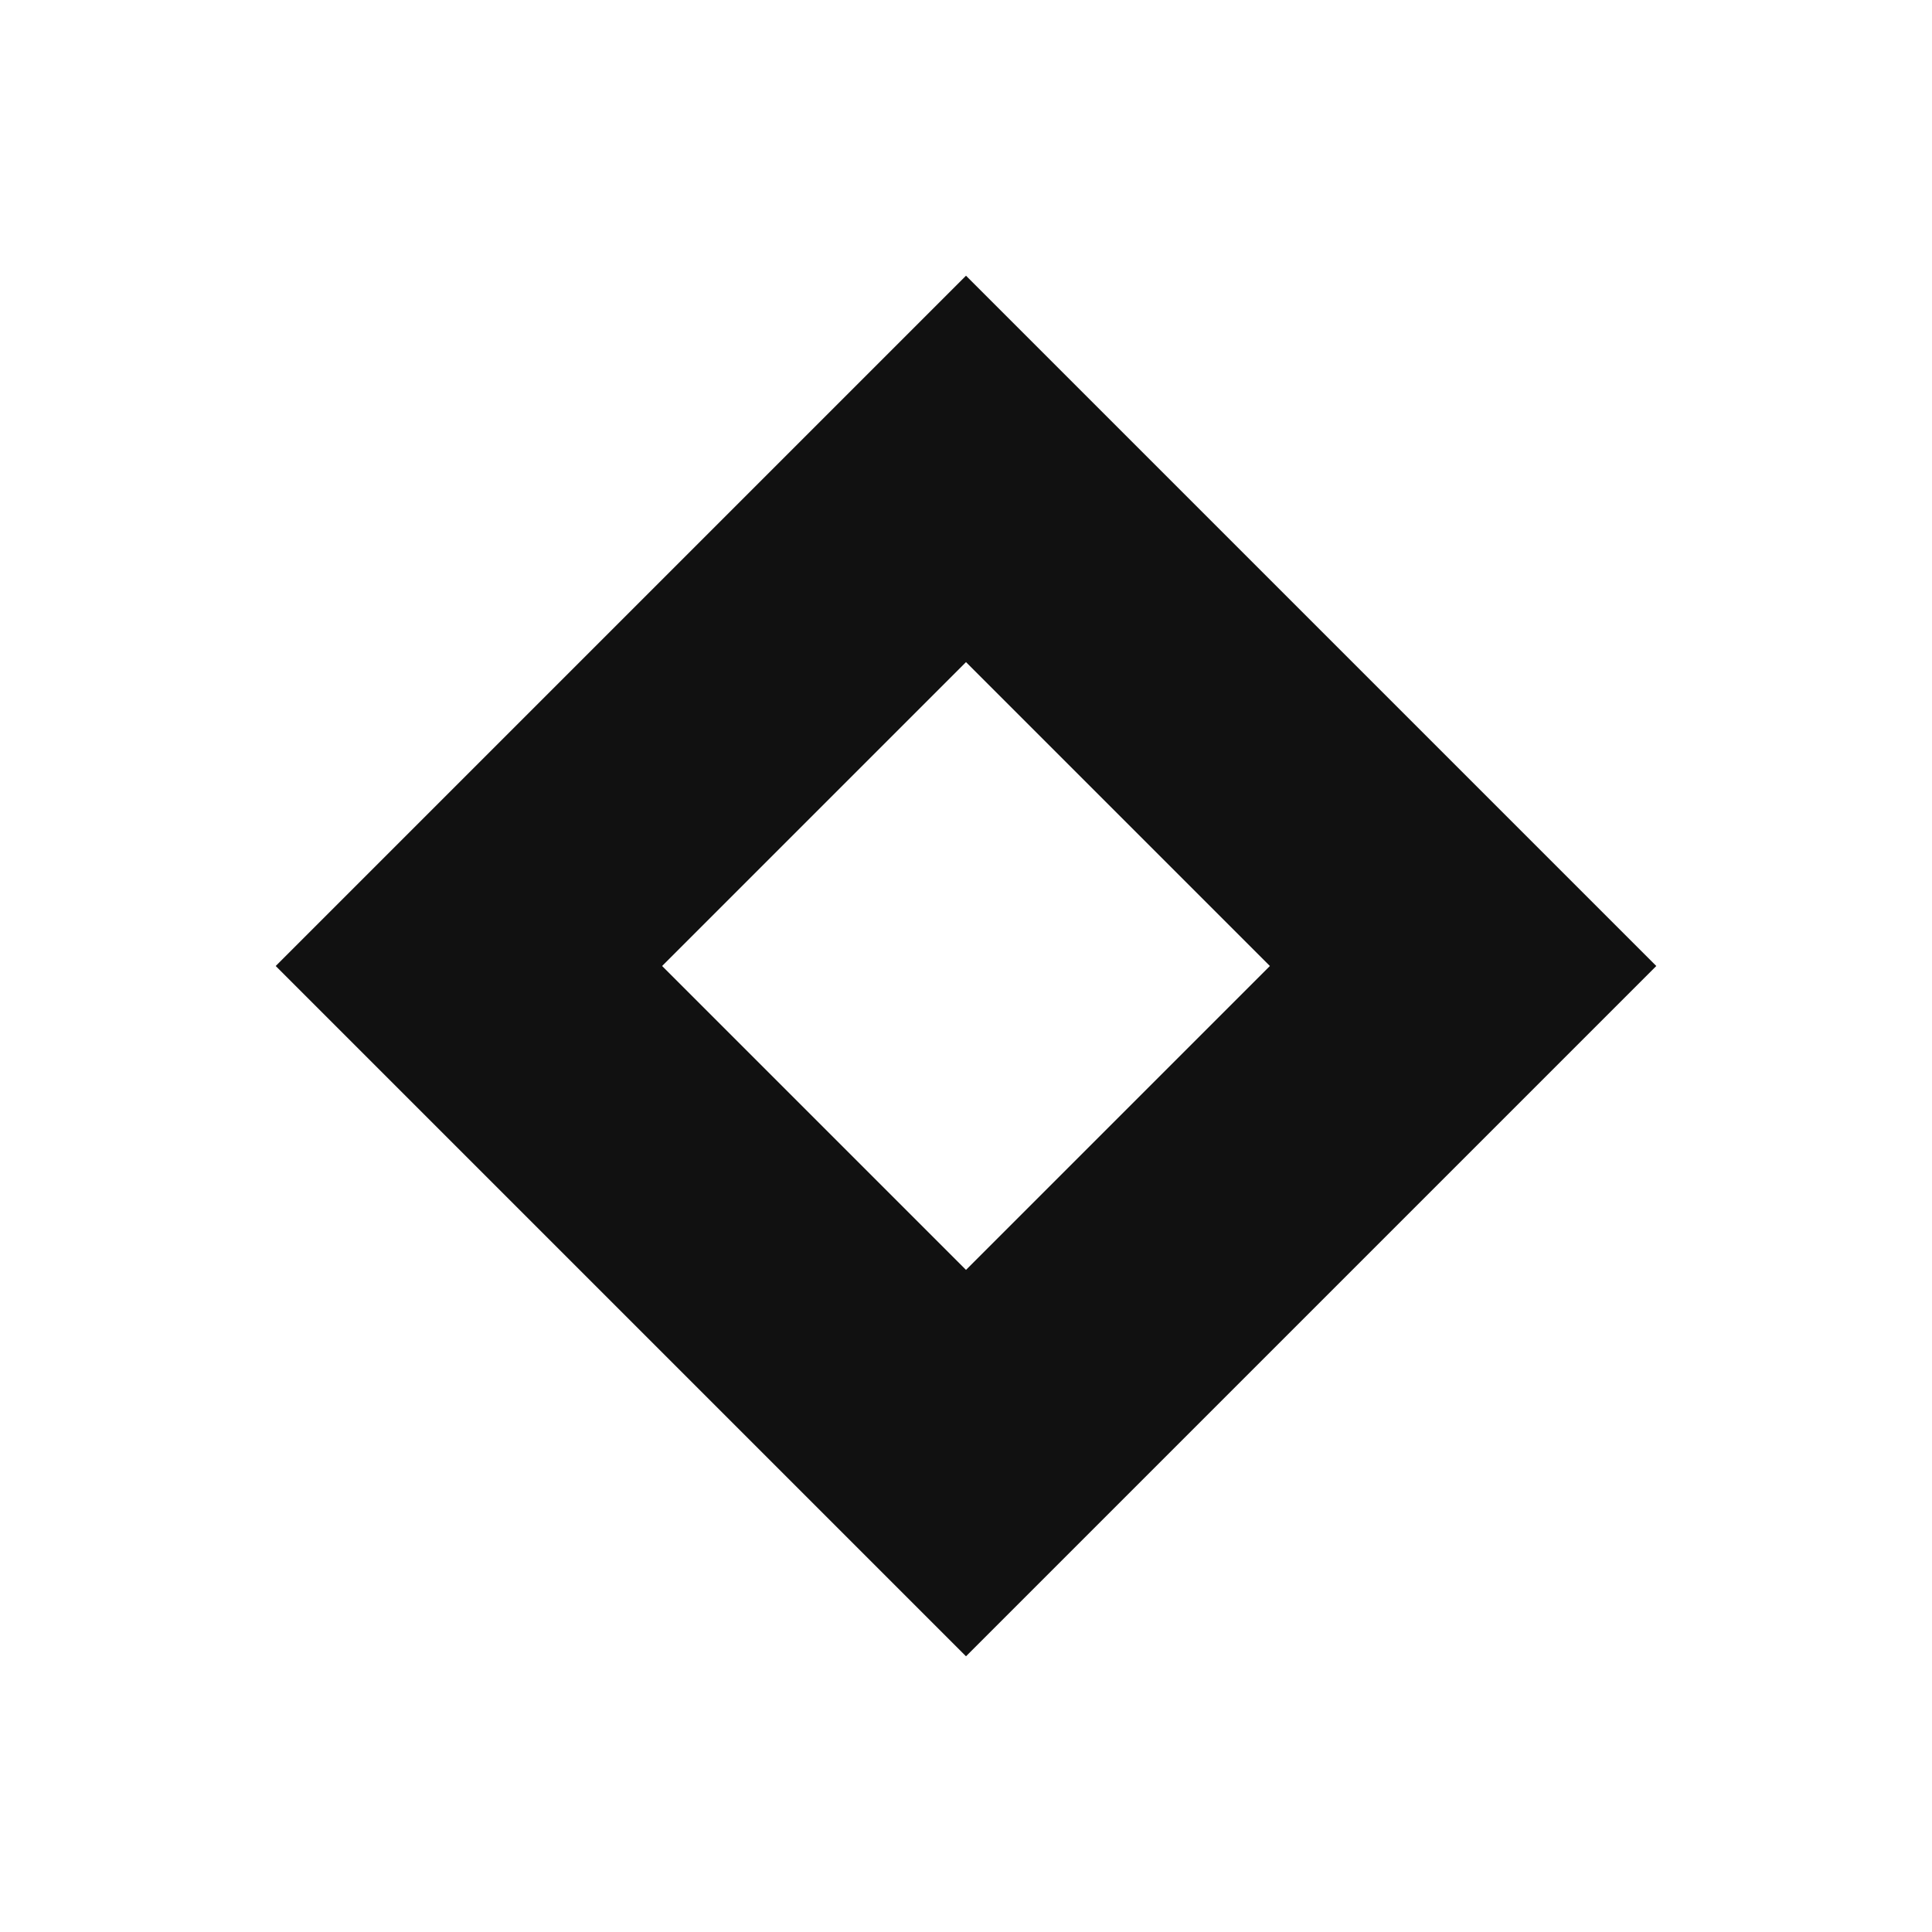
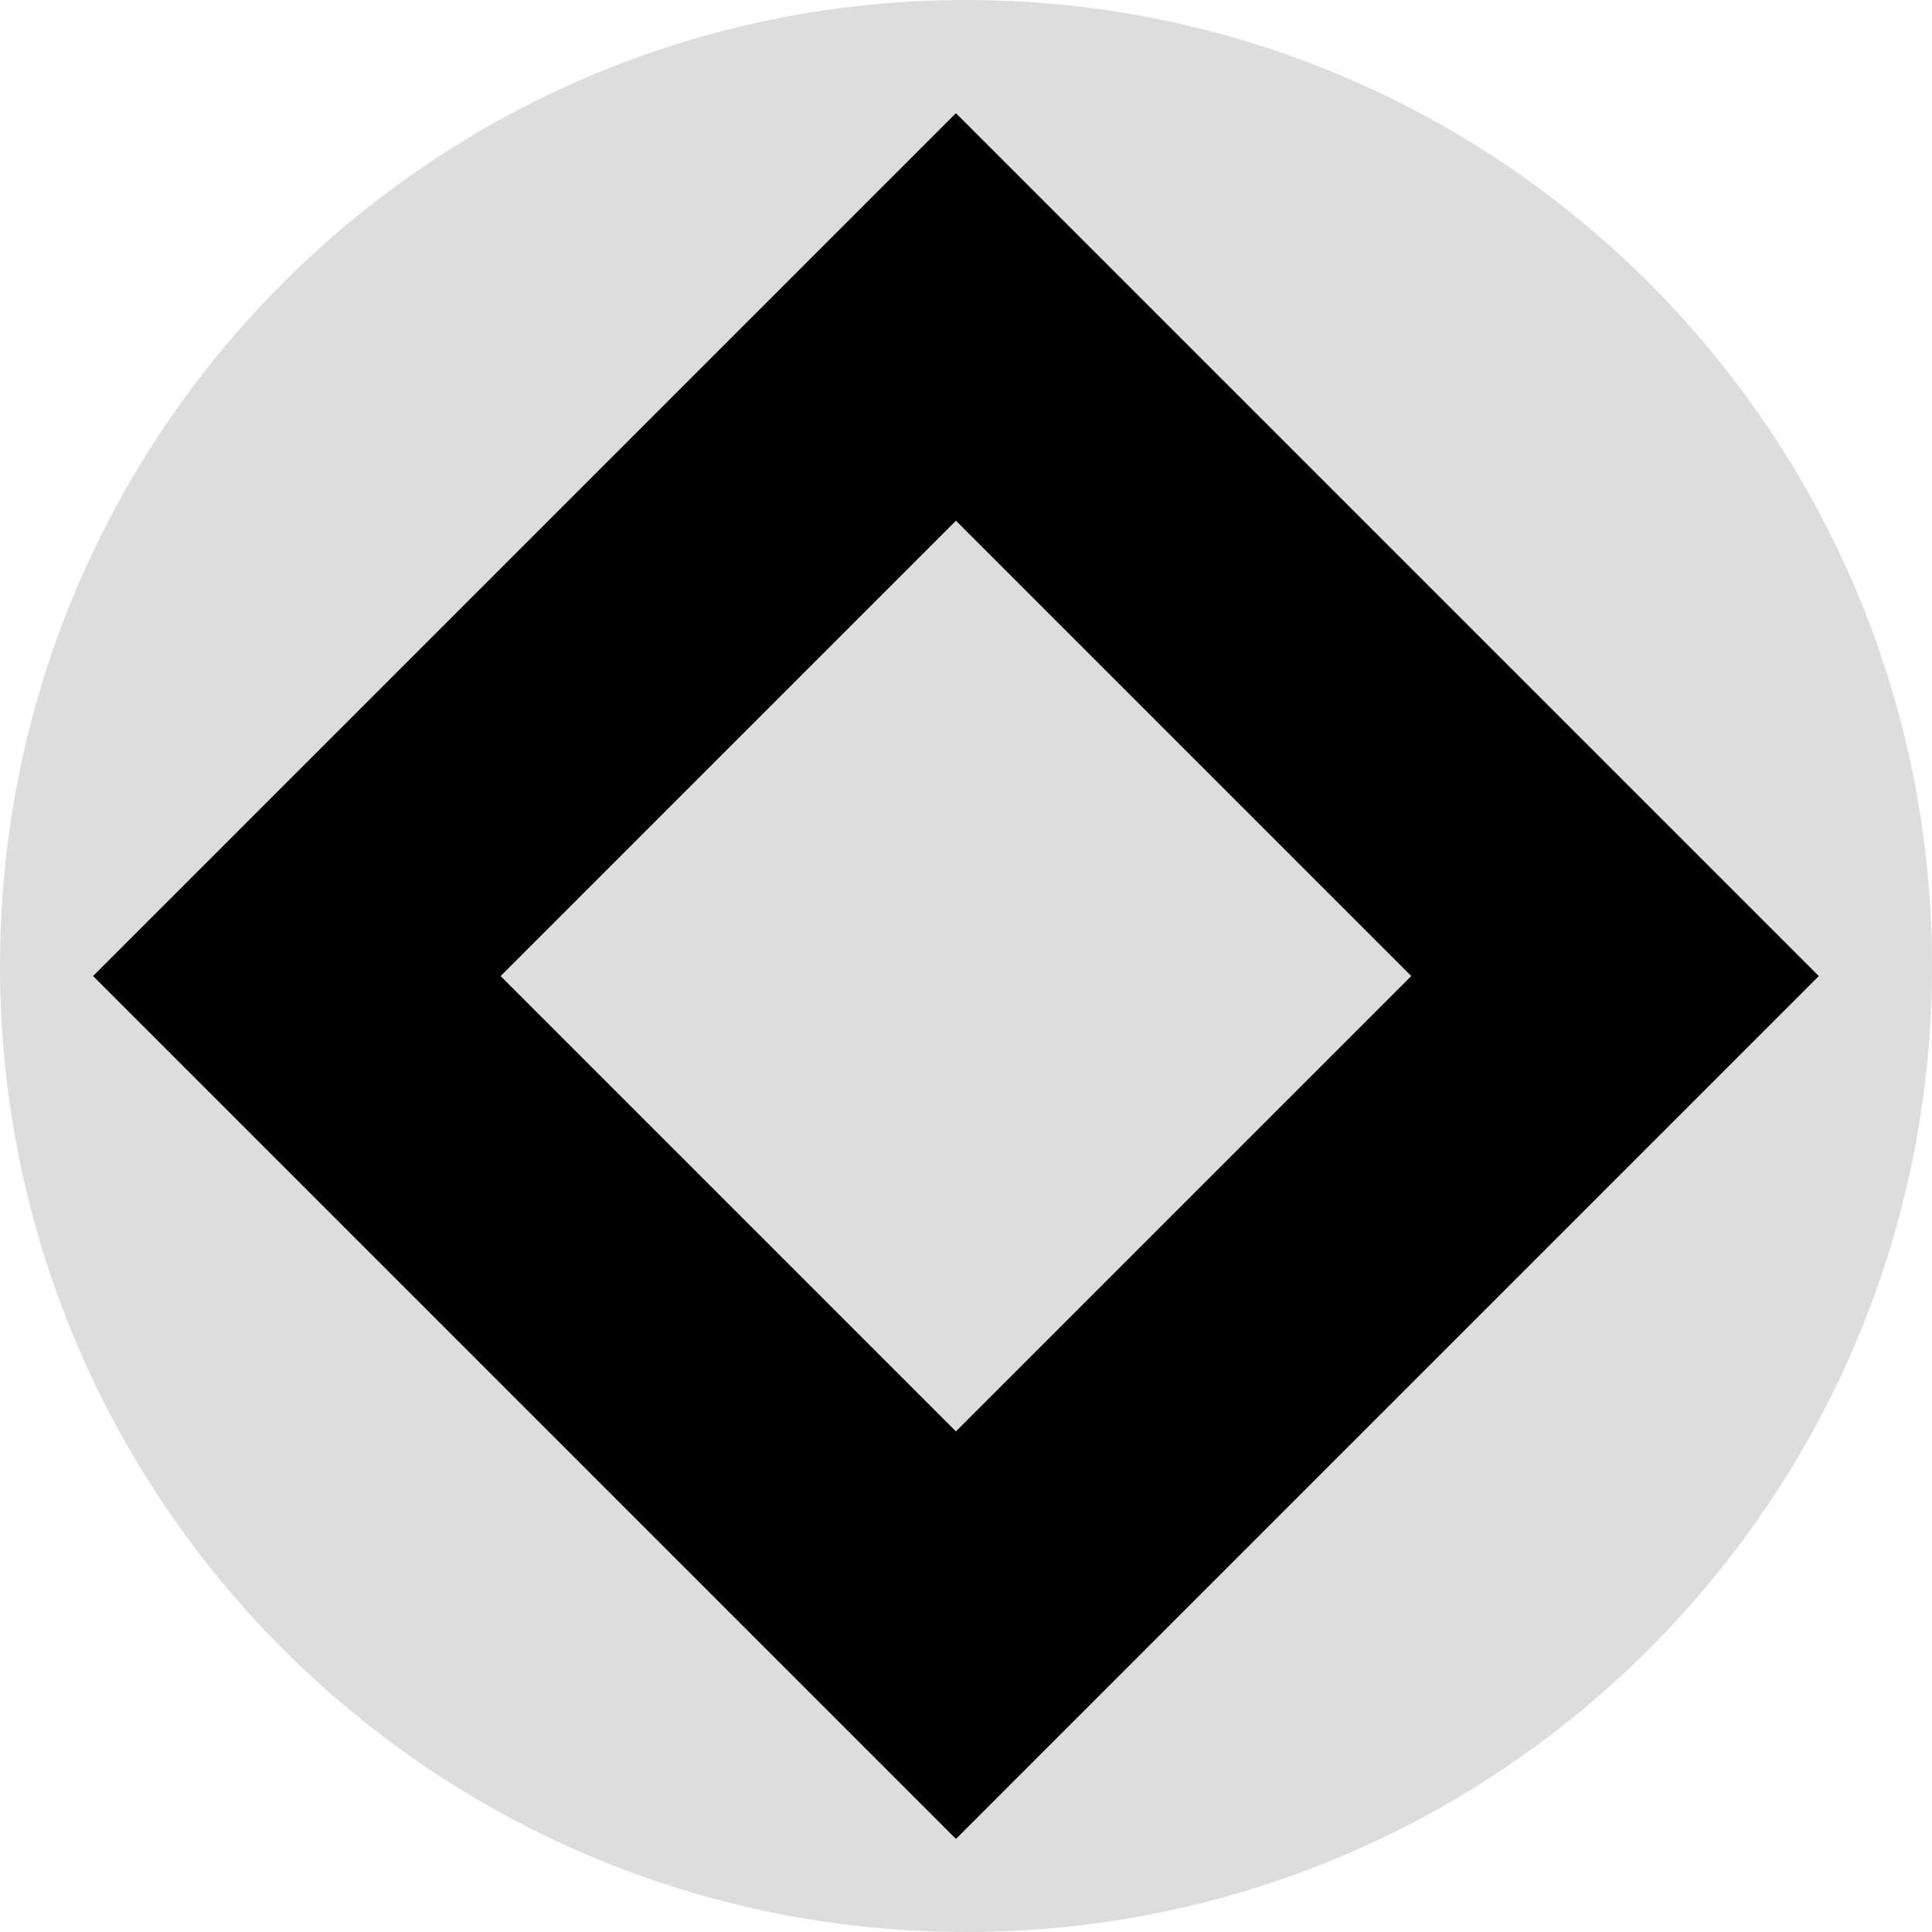
- <svg xmlns="http://www.w3.org/2000/svg" height="24px" viewBox="0 -960 960 960" width="24px" fill="#111">
-   <path d="M480-137 137-480l343-343 343 343-343 343Zm0-192 151-151-151-151-151 151 151 151Zm0-151Z" />
+ <svg xmlns="http://www.w3.org/2000/svg" height="24px" viewBox="0 -960 960 960" width="24px">
+   <circle cx="50%" cy="-50%" r="480" fill="#DDD" />
+   <g transform="translate(-125, 125) scale(1.25)">
+     <path d="M480-137 137-480l343-343 343 343-343 343Zm0-162 181-181-181-181-181 181 181 181Zm0-181Z" />
+   </g>
</svg>
